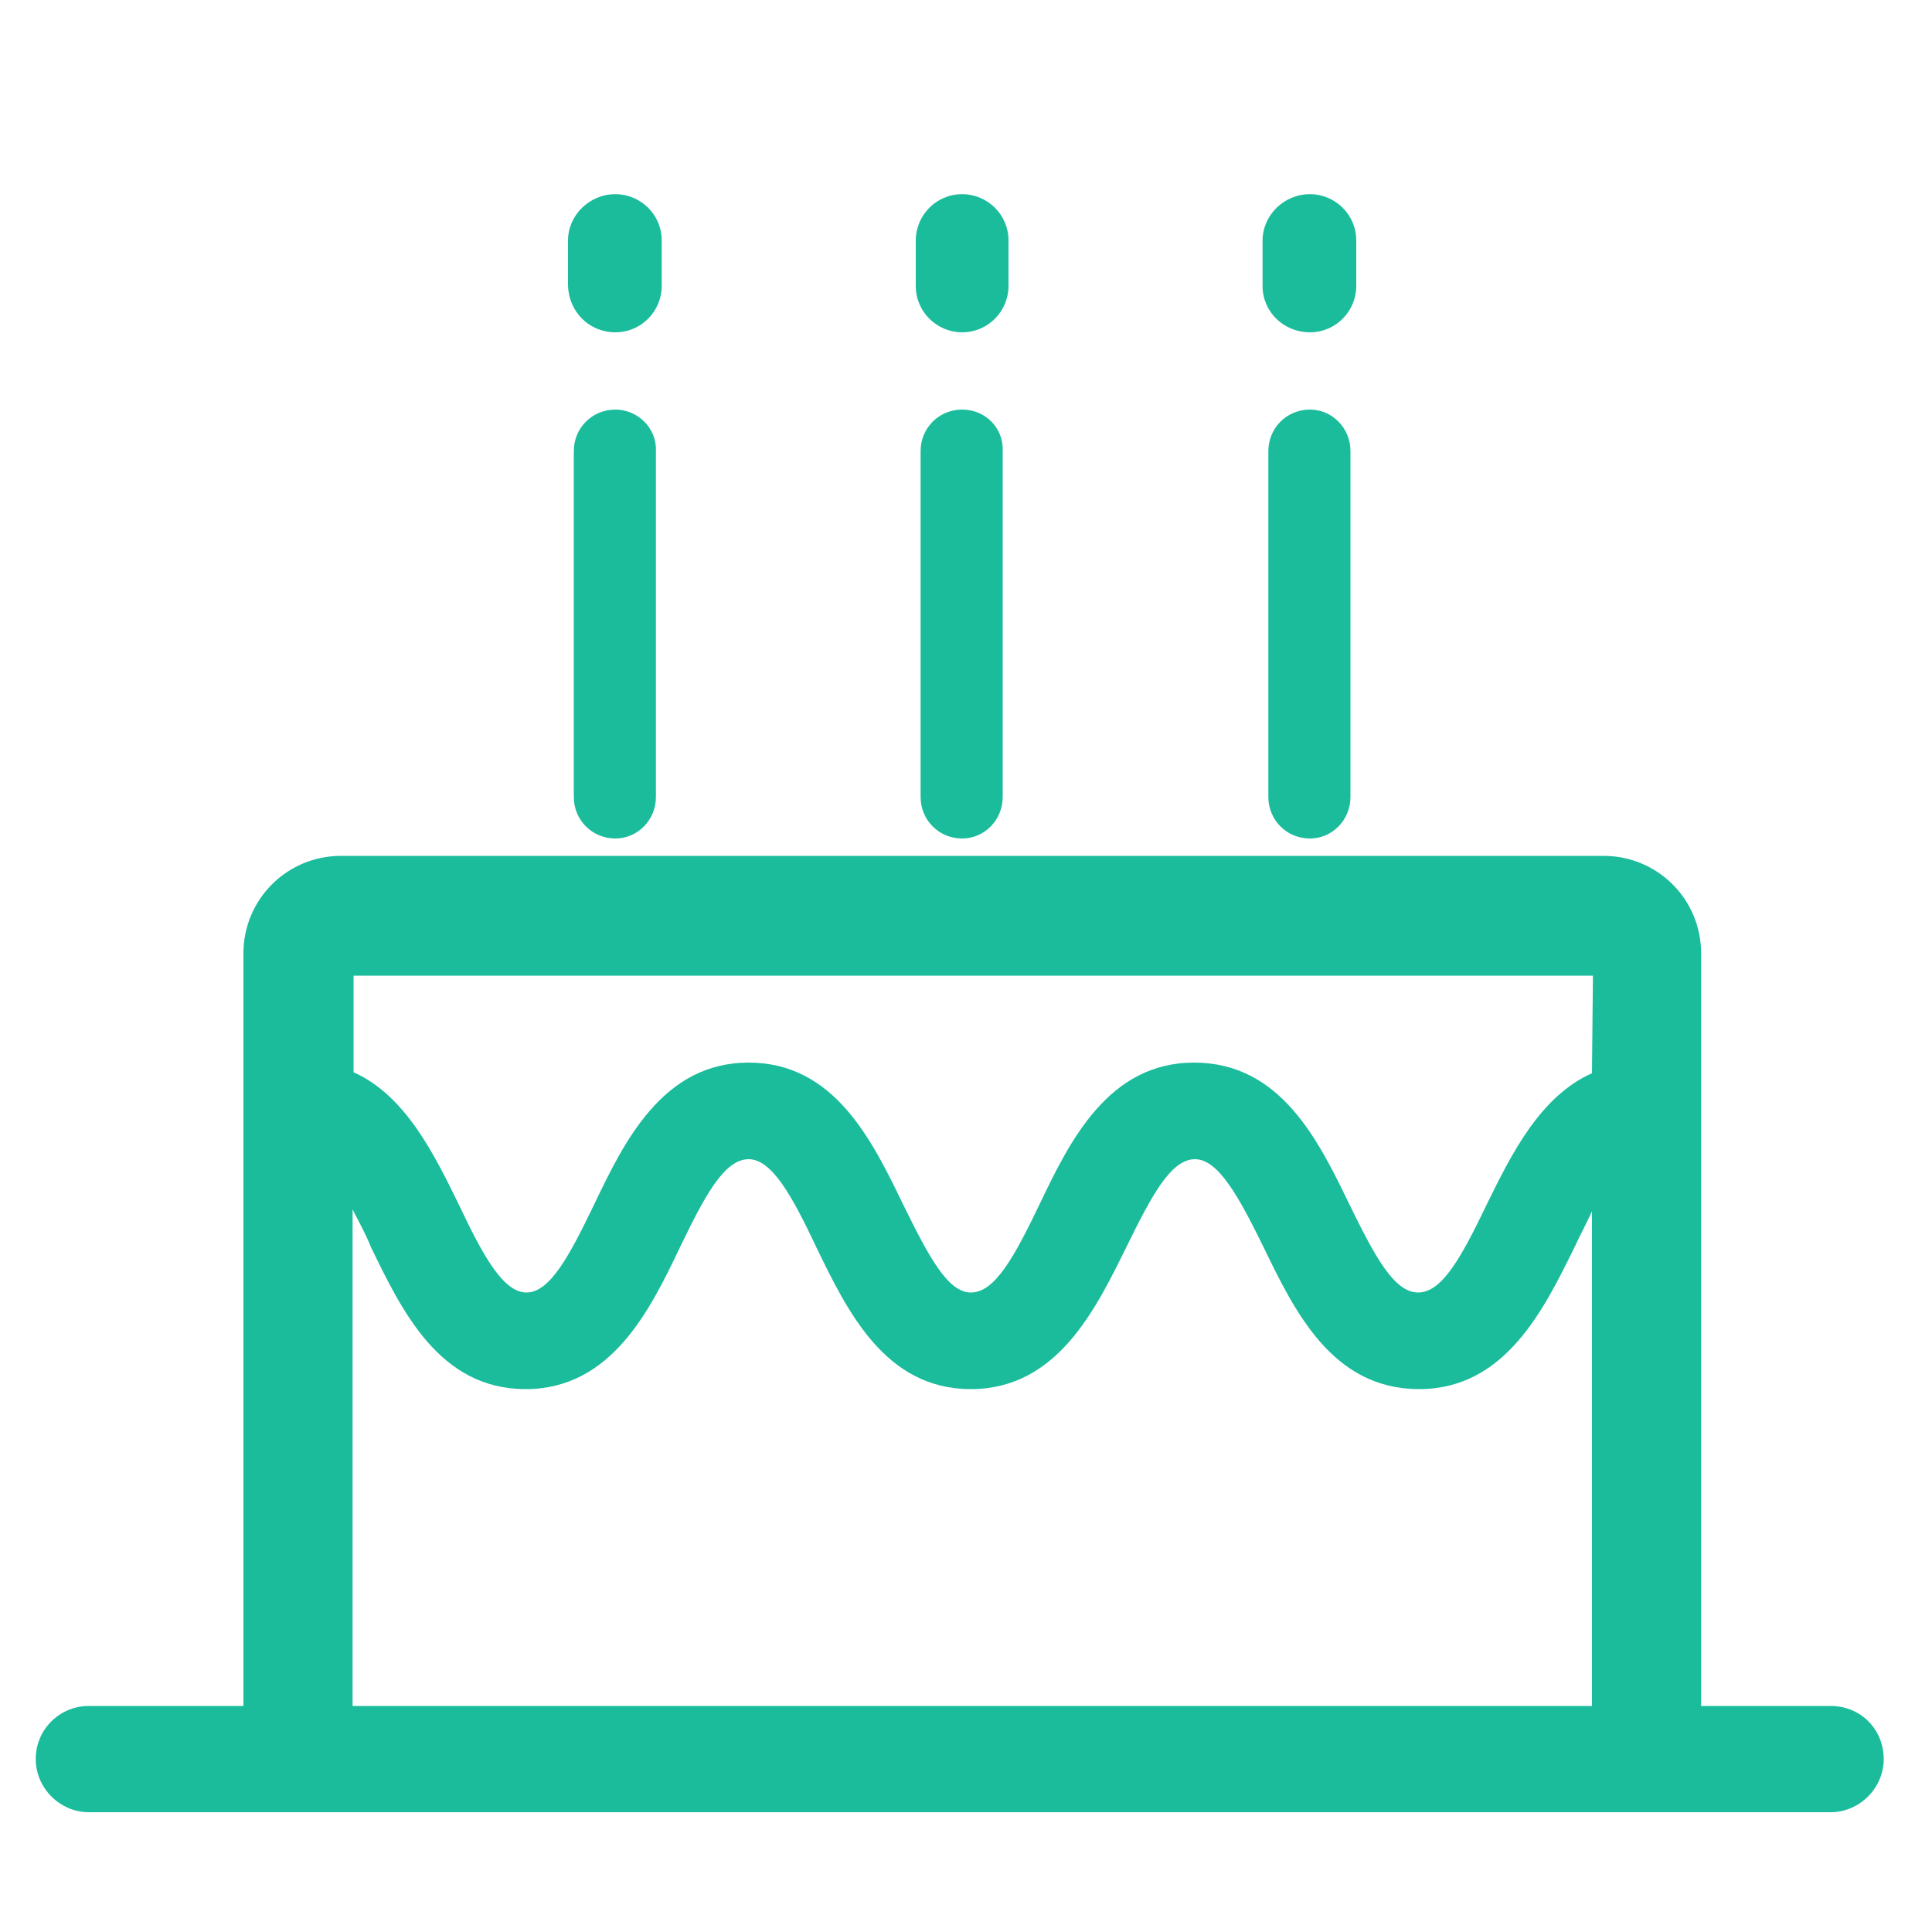
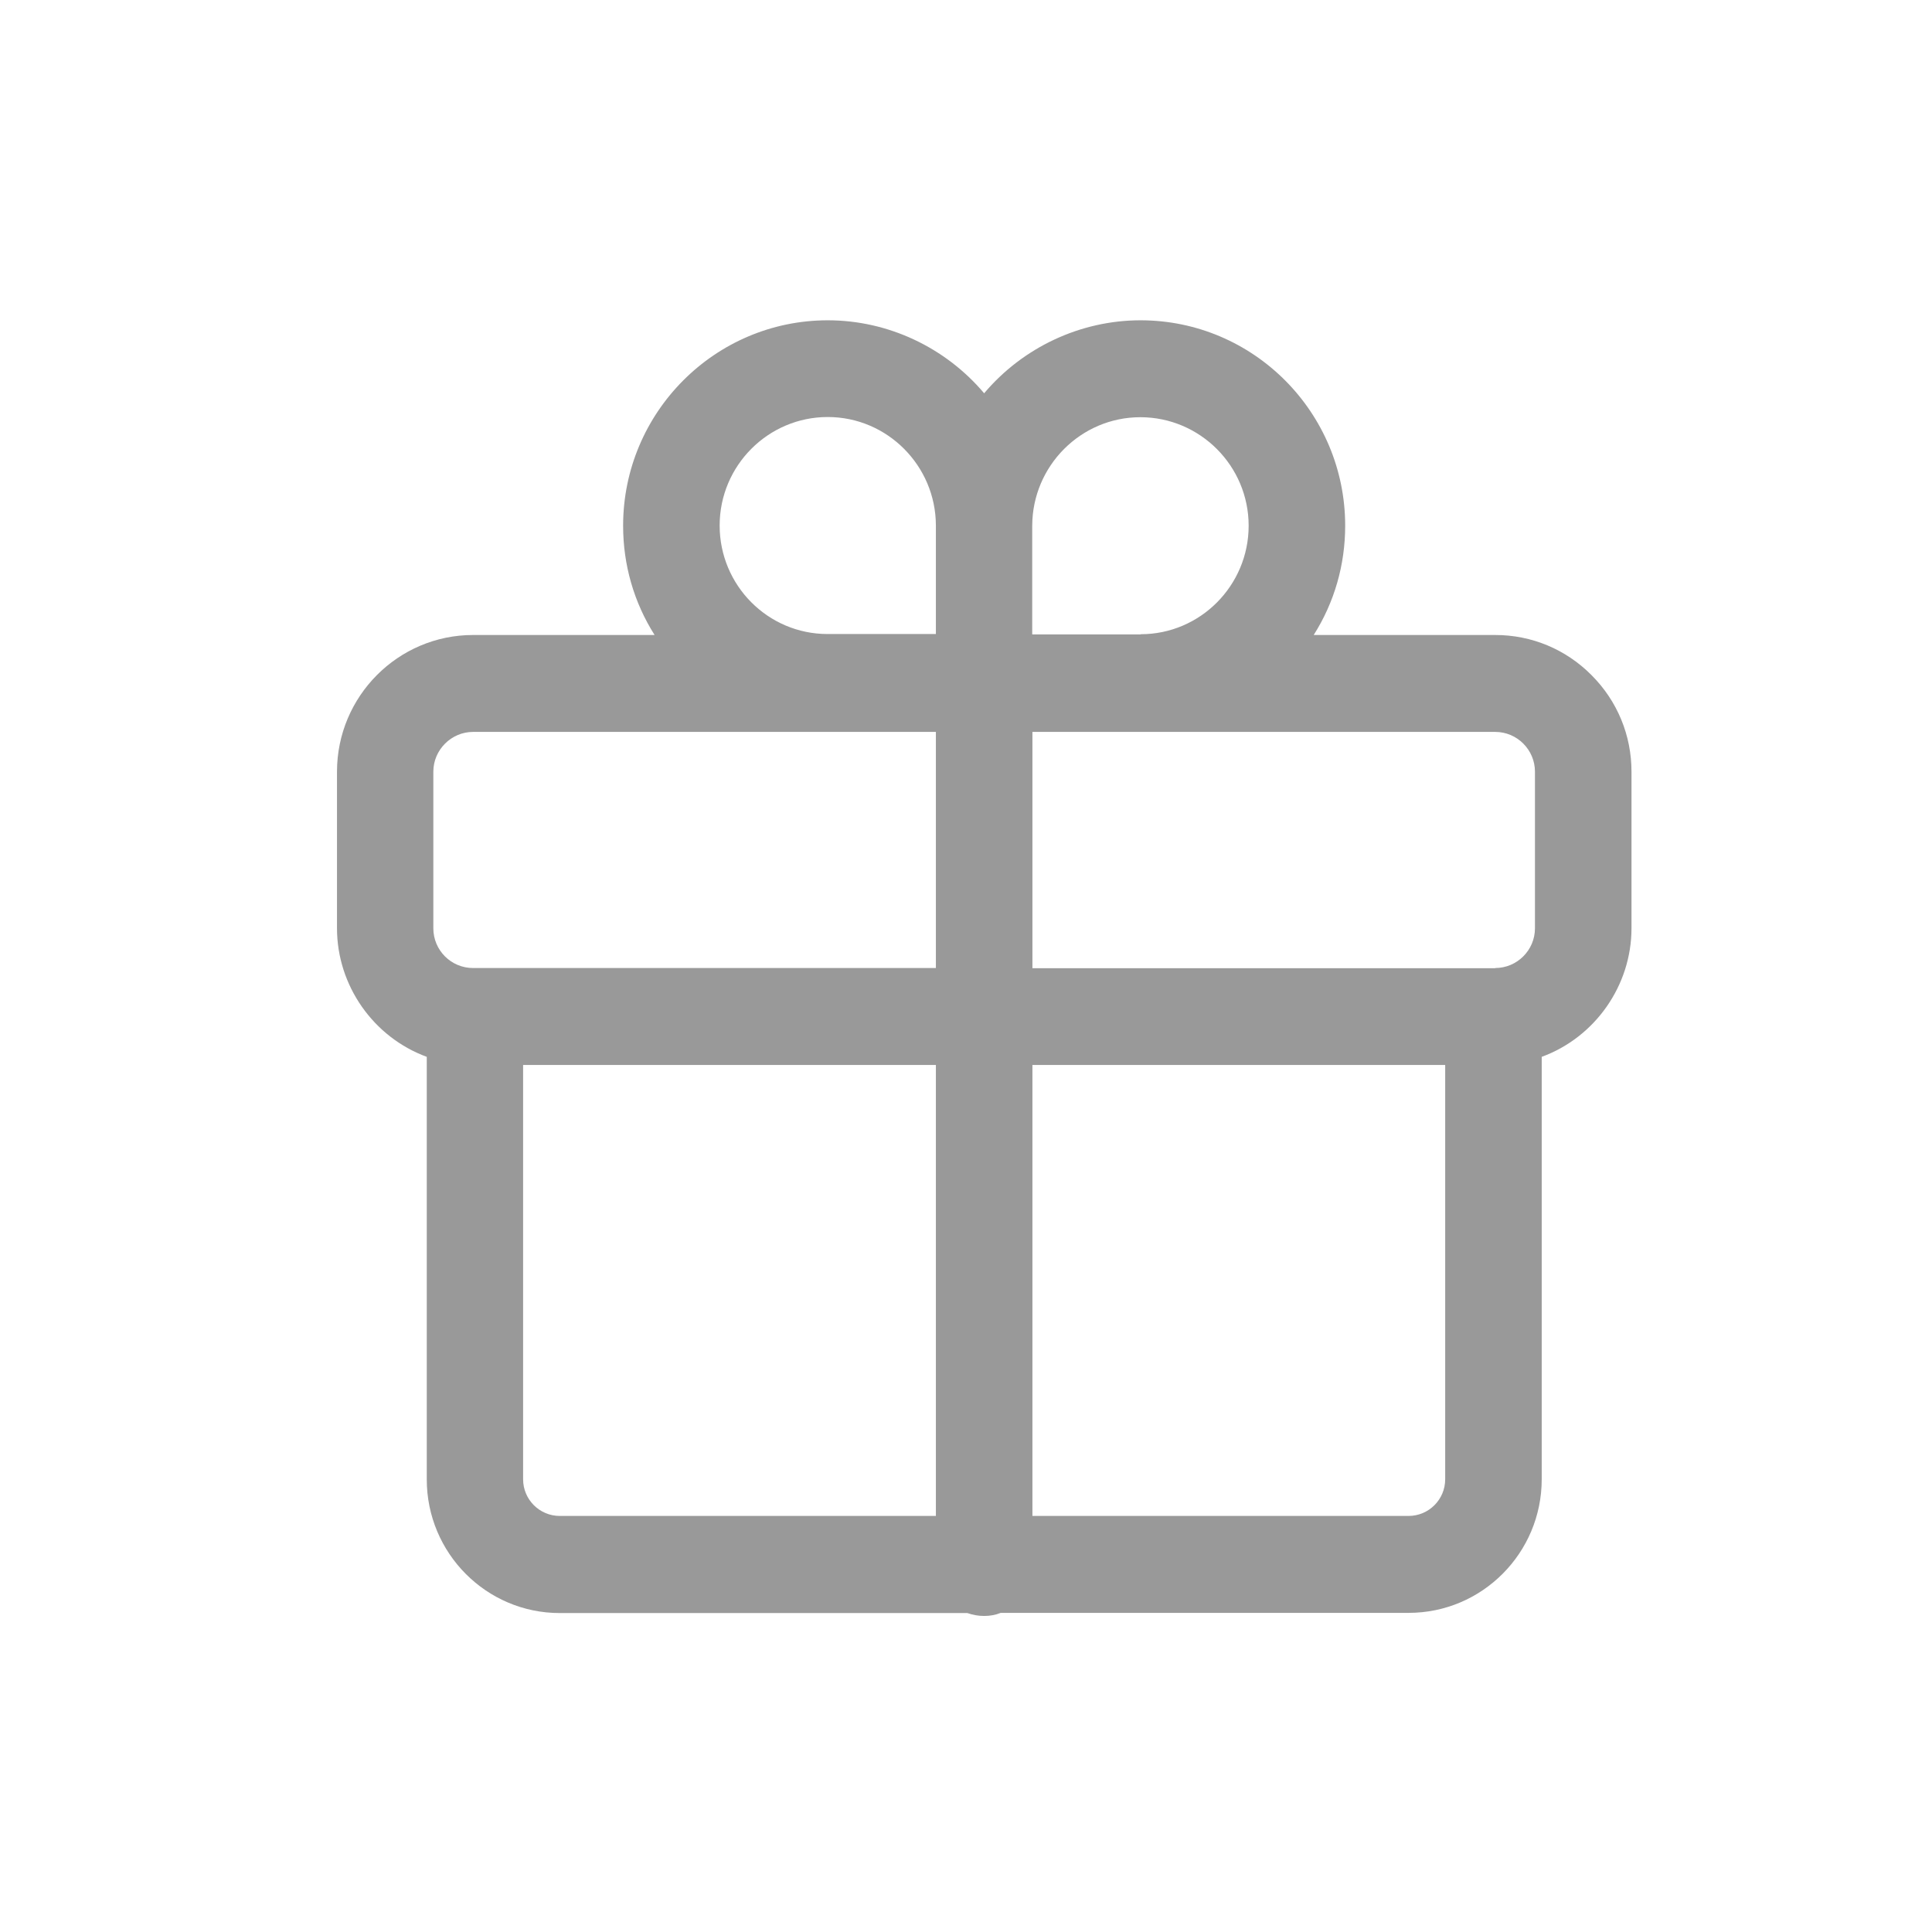
- <svg xmlns="http://www.w3.org/2000/svg" t="1494399772143" class="icon" style="" viewBox="0 0 1024 1024" version="1.1" p-id="6624" width="32" height="32">
+ <svg xmlns="http://www.w3.org/2000/svg" t="1494399641611" class="icon" style="" viewBox="0 0 1024 1024" version="1.1" p-id="4249" width="32" height="32">
  <defs>
    <style type="text/css" />
  </defs>
-   <path d="M970.24 904.192h-68.608v-398.848c0-28.672-23.04-51.712-51.712-51.712h-669.184c-28.672 0-51.712 23.04-51.712 51.712v398.848h-81.92c-15.36 0-28.16 12.288-28.16 28.16 0 15.36 12.8 28.16 28.16 28.16h923.136c15.36 0 28.16-12.8 28.16-28.16 0-15.872-12.288-28.16-28.16-28.16z m-126.464 0h-656.896v-263.168c3.072 6.144 6.656 12.288 9.728 19.968 16.384 33.792 36.352 75.264 81.92 75.264s66.048-41.984 81.92-75.264c13.312-27.648 23.552-46.592 36.352-46.592 12.288 0 23.04 19.456 35.84 46.592 16.384 33.792 36.352 75.264 81.92 75.264s66.048-41.984 82.432-75.264c13.312-27.136 23.552-46.592 36.352-46.592 12.288 0 23.04 19.456 36.352 46.592 16.384 33.792 36.352 75.264 82.432 75.264 45.568 0 66.048-41.984 82.432-75.264 3.072-6.656 6.656-13.312 9.216-18.944v262.144z m0-335.36c-27.648 12.288-43.008 43.52-55.808 69.632-13.312 27.648-23.552 46.592-36.352 46.592s-23.04-19.456-36.352-46.592c-16.384-33.792-36.352-75.264-82.432-75.264-45.568 0-66.048 41.984-81.92 75.264-13.312 27.648-23.552 46.592-36.352 46.592-12.288 0-22.528-19.456-35.84-46.592-16.384-33.792-36.352-75.264-81.92-75.264s-66.048 41.984-81.92 75.264c-13.312 27.648-23.552 46.592-35.84 46.592-12.288 0-23.04-19.456-35.84-46.592-12.8-26.112-28.16-57.856-55.808-70.144v-51.2h656.896l-0.512 51.712z m-517.632-392.704c13.824 0 24.576-11.264 24.576-24.576v-24.064c0-13.824-11.264-24.576-24.576-24.576-13.824 0-25.088 11.264-25.088 24.576v24.064c0.512 13.824 11.264 24.576 25.088 24.576z m0 40.96c-12.288 0-22.016 9.728-22.016 22.016v183.296c0 12.288 9.728 22.016 22.016 22.016 11.776 0 21.504-9.728 21.504-22.016v-183.296c0.512-12.288-9.728-22.016-21.504-22.016z m183.808-40.96c13.824 0 24.576-11.264 24.576-24.576v-24.064c0-13.824-11.264-24.576-24.576-24.576-13.824 0-24.576 11.264-24.576 24.576v24.064c0 13.824 11.264 24.576 24.576 24.576z m0 40.96c-12.288 0-22.016 9.728-22.016 22.016v183.296c0 12.288 9.728 22.016 22.016 22.016 11.776 0 21.504-9.728 21.504-22.016v-183.296c0.512-12.288-9.216-22.016-21.504-22.016z m184.32-40.96c13.824 0 24.576-11.264 24.576-24.576v-24.064c0-13.824-11.264-24.576-24.576-24.576-13.824 0-25.088 11.264-25.088 24.576v24.064c0 13.824 11.264 24.576 25.088 24.576z m0 40.96c-12.288 0-22.016 9.728-22.016 22.016v183.296c0 12.288 9.728 22.016 22.016 22.016 11.776 0 21.504-9.728 21.504-22.016v-183.296c0-12.288-9.728-22.016-21.504-22.016z" p-id="6625" fill="#1ABC9C" />
+   <path d="M521.619 856.488c-3.07 0-5.935-0.512-8.903-1.535H296.701c-38.987 0-70.504-31.824-70.504-70.811V560.145c-28.243-10.335-47.583-37.759-47.583-68.151v-82.988c0-39.908 32.336-72.448 72.142-72.448h96.189c-10.949-17.293-16.68-37.145-16.68-57.918 0-60.067 48.708-108.877 108.468-108.877 31.926 0 62.318 14.326 82.886 38.68 20.568-24.354 51.062-38.68 82.886-38.68 59.862 0 108.468 48.811 108.468 108.877 0 20.773-5.73 40.624-16.68 57.918h96.189c19.34 0 37.452 7.572 51.062 21.284 13.712 13.712 21.182 31.926 21.182 51.164V491.995c0 30.392-19.34 57.816-47.583 68.151v223.894c0 39.089-31.619 70.811-70.504 70.811H530.419c-2.763 1.126-5.73 1.637-8.8 1.637z m224.918-53.006c10.744 0 19.442-8.698 19.442-19.442V564.443H547.201v239.039h199.336z m-469.278-19.442c0 10.744 8.698 19.442 19.442 19.442h199.336V564.443H277.259v219.597zM250.756 387.927c-11.563 0-21.08 9.517-21.08 21.08V491.995c0 11.665 9.414 21.08 21.08 21.08h245.281V387.927H250.756z m541.726 125.148c11.563 0 21.08-9.414 21.08-21.08v-82.988c0-11.563-9.414-21.08-21.08-21.08H547.201v125.25h245.281v-0.102zM604.607 336.149c31.517 0 57.202-25.787 57.202-57.509 0-31.722-25.787-57.509-57.406-57.509-31.517 0-57.202 25.787-57.304 57.509v57.611h57.509v-0.102zM438.733 221.029c-31.619 0-57.304 25.787-57.304 57.509 0 31.722 25.582 57.509 57.202 57.509h57.406v-57.611c-0.102-31.619-25.787-57.406-57.304-57.406z" p-id="4250" fill="#999999" />
</svg>
